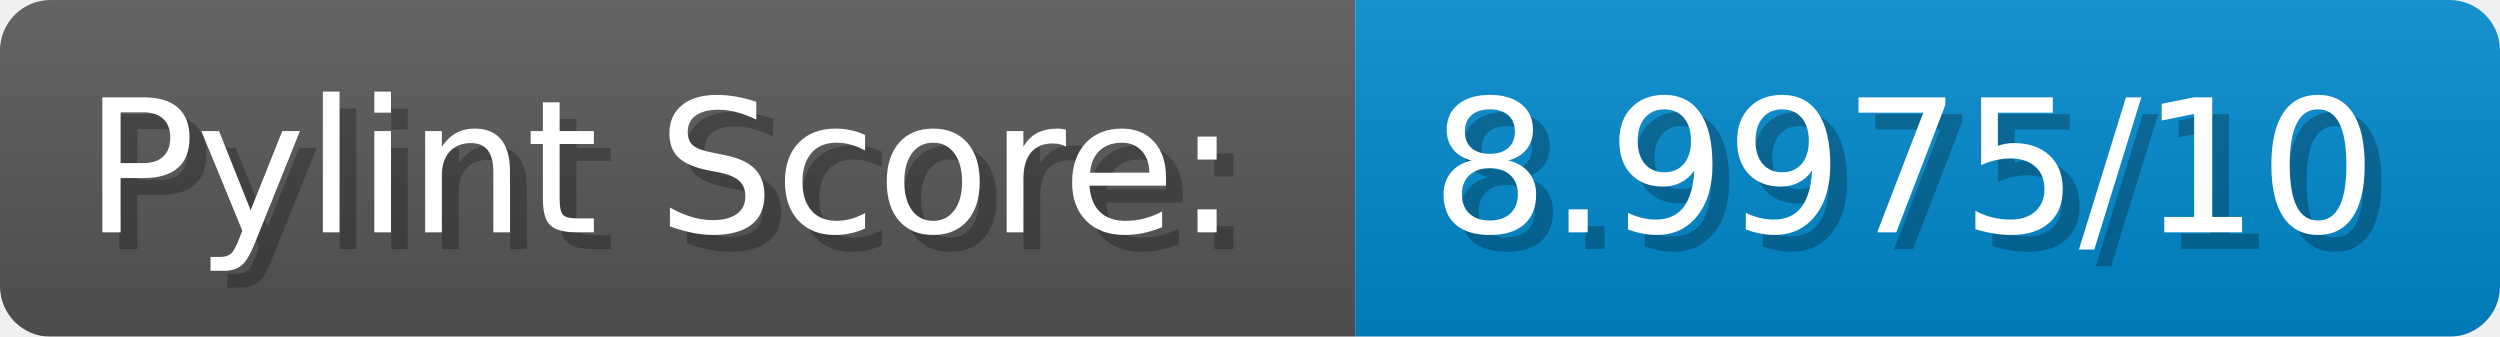
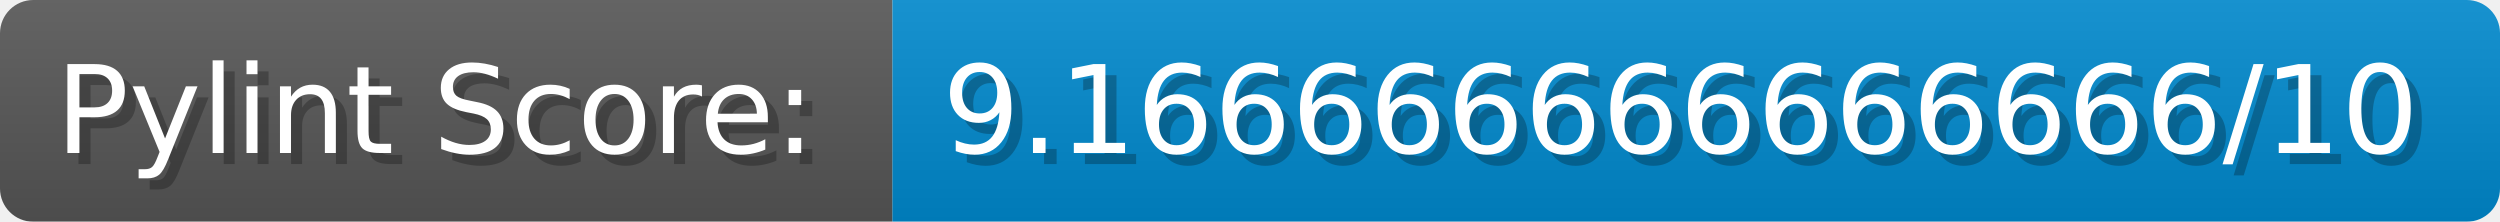
- <svg xmlns="http://www.w3.org/2000/svg" width="222.75" height="30" viewBox="0 0 1485 200" role="img" aria-label="Pylint Score:: 8.9975/10">
+ <svg xmlns="http://www.w3.org/2000/svg" width="338.25" height="30" viewBox="0 0 2255 200" role="img" aria-label="Pylint Score:: 9.166666666666666/10">
  <linearGradient id="a" x2="0" y2="100%">
    <stop offset="0" stop-opacity=".1" stop-color="#EEE" />
    <stop offset="1" stop-opacity=".1" />
  </linearGradient>
  <mask id="m">
-     <rect width="1485" height="200" rx="30" fill="#FFF" />
+     <rect width="2255" height="200" rx="30" fill="#FFF" />
  </mask>
  <g mask="url(#m)">
    <rect width="805" height="200" fill="#555" />
-     <rect width="680" height="200" fill="#08C" x="805" />
-     <rect width="1485" height="200" fill="url(#a)" />
+     <rect width="1450" height="200" fill="#08C" x="805" />
+     <rect width="2255" height="200" fill="url(#a)" />
  </g>
  <g aria-hidden="true" fill="#fff" text-anchor="start" font-family="Verdana,DejaVu Sans,sans-serif" font-size="110">
    <text x="60" y="148" textLength="705" fill="#000" opacity="0.25">Pylint Score:</text>
    <text x="50" y="138" textLength="705">Pylint Score:</text>
-     <text x="860" y="148" textLength="580" fill="#000" opacity="0.25">8.9975/10</text>
-     <text x="850" y="138" textLength="580">8.9975/10</text>
+     <text x="860" y="148" textLength="1350" fill="#000" opacity="0.25">9.166666666666666/10</text>
+     <text x="850" y="138" textLength="1350">9.166666666666666/10</text>
  </g>
</svg>
